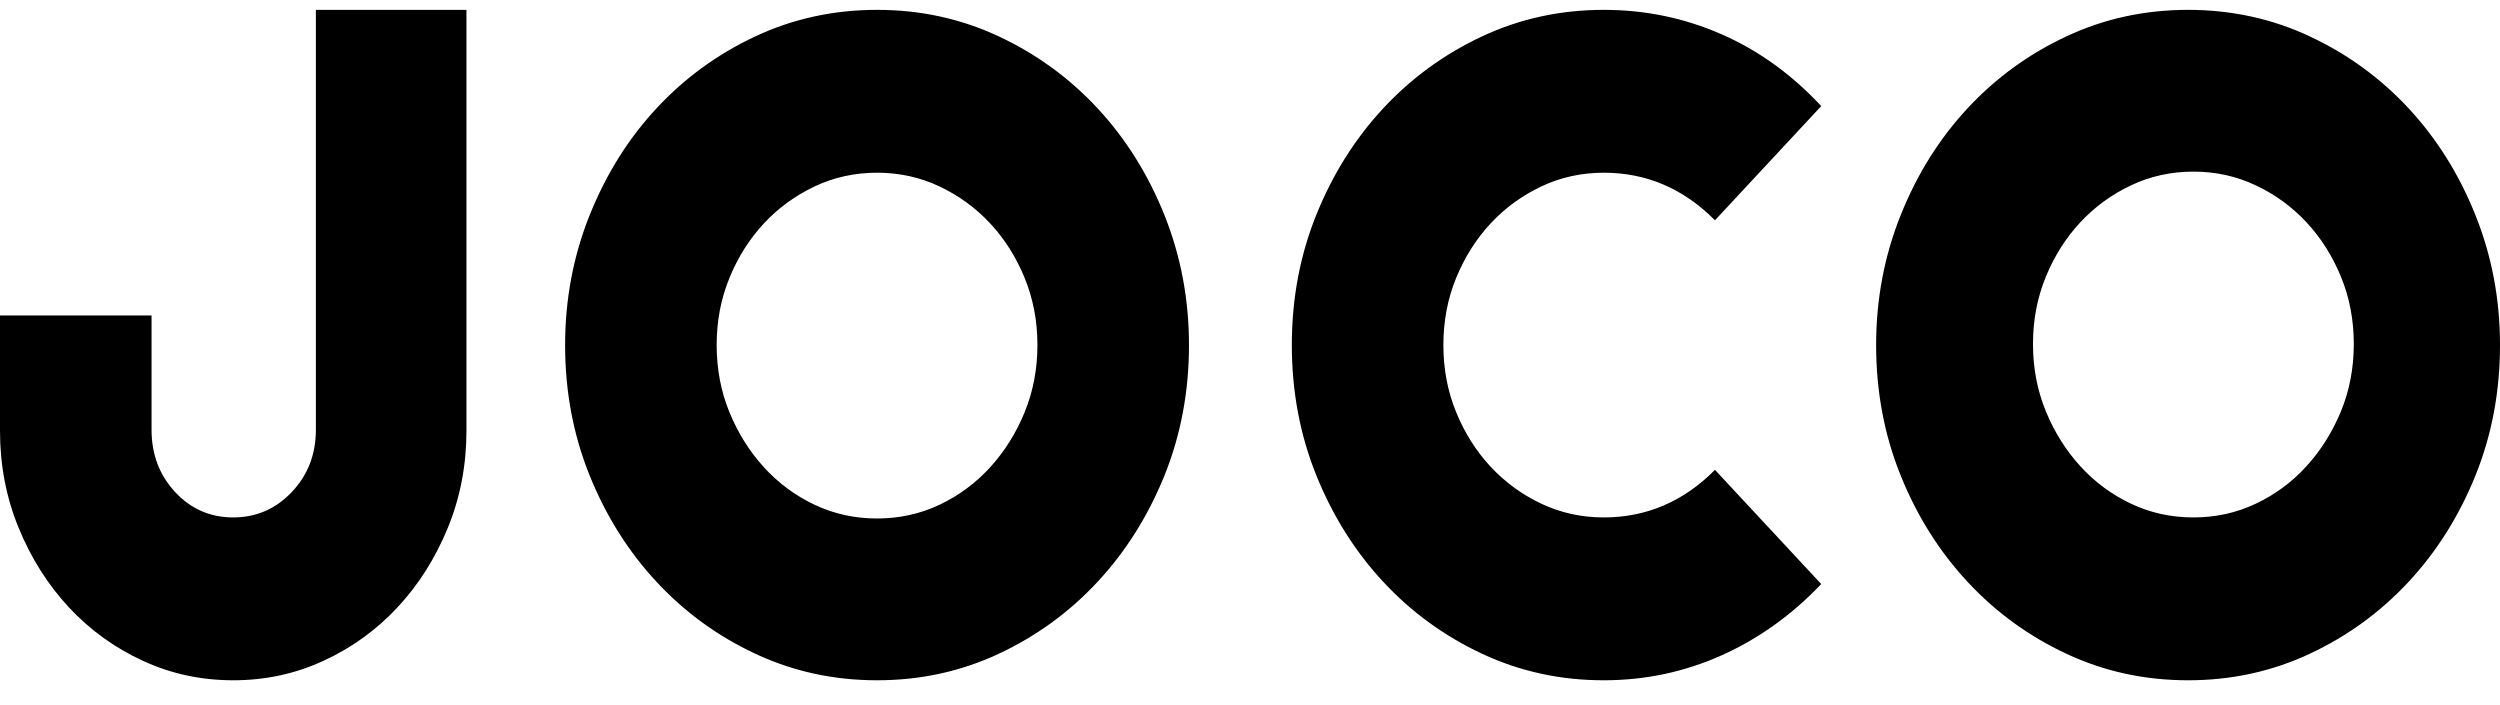
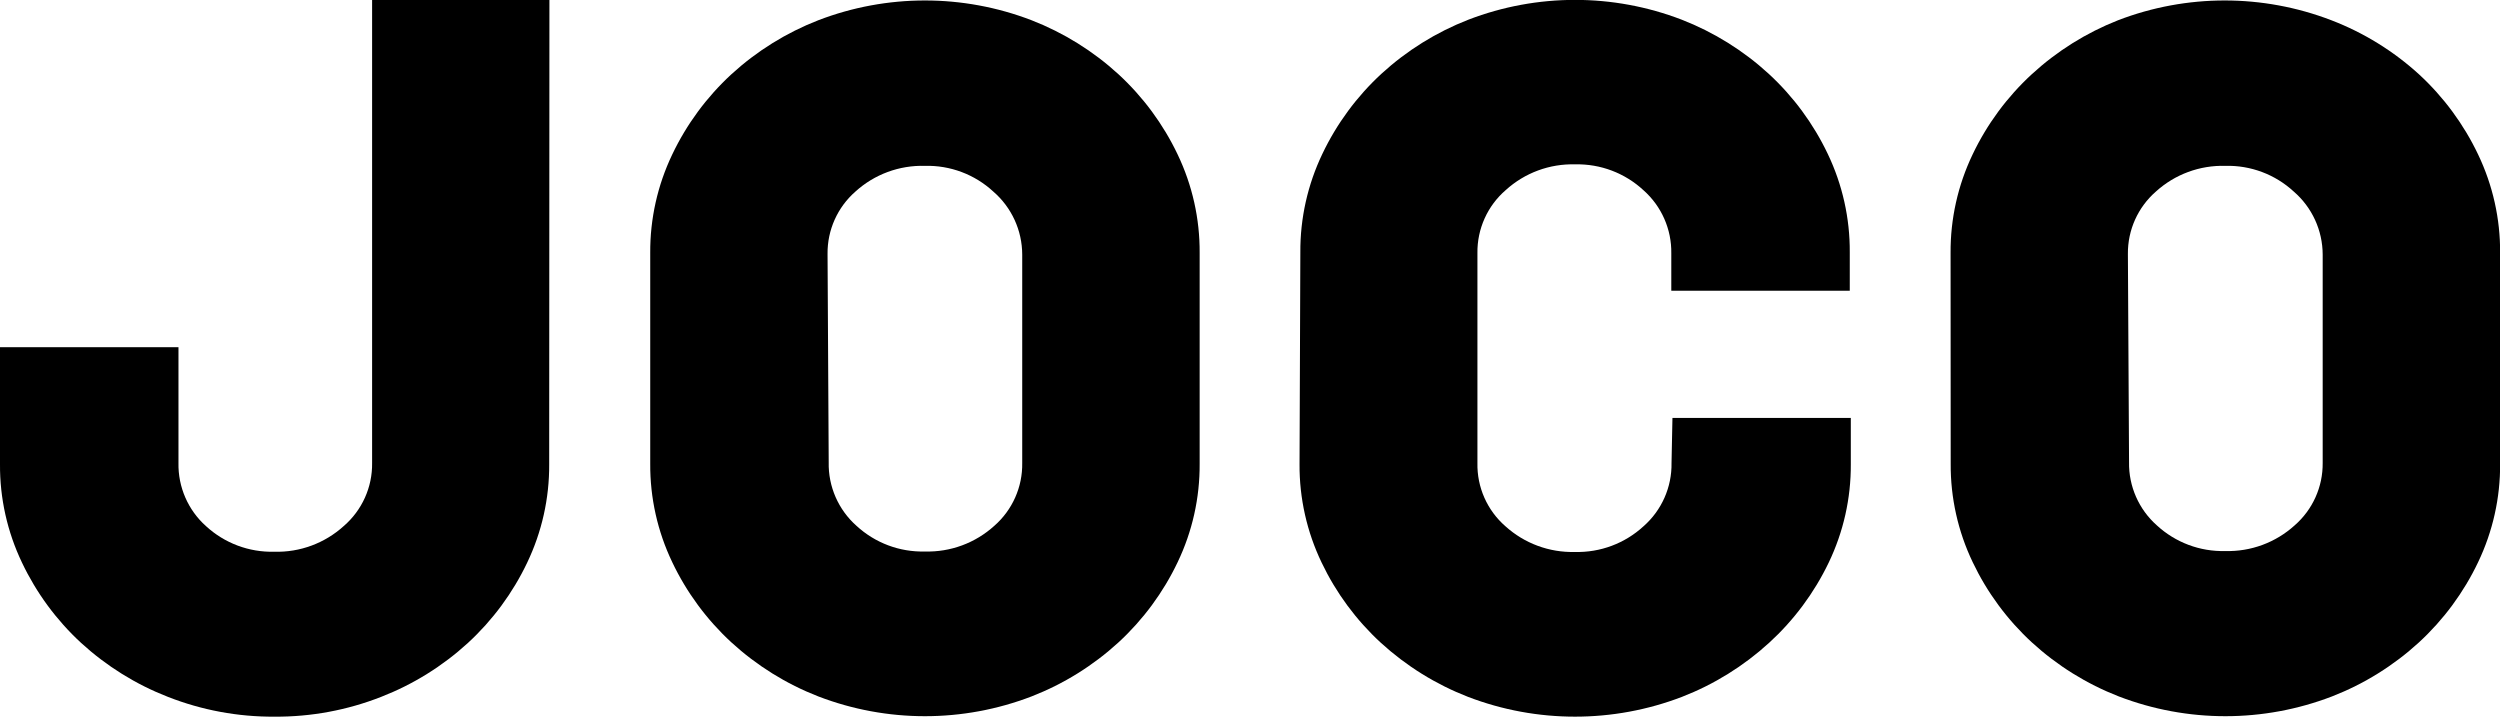
- <svg xmlns="http://www.w3.org/2000/svg" width="71px" height="20px" viewBox="0 0 71 20" version="1.1">
-   <defs />
-   <g id="Home" stroke="none" stroke-width="1" fill="none" fill-rule="evenodd">
-     <g id="Mobile-Portrait" transform="translate(-152, -38)" fill="#000000">
-       <g id="NavDesktop" transform="translate(152, 38)">
-         <path d="M13.247,0.28 L8.971,0.28 L8.971,12.203 C8.971,12.903 8.743,13.494 8.286,13.974 C7.83,14.455 7.275,14.695 6.623,14.695 C5.971,14.695 5.422,14.455 4.974,13.974 C4.527,13.494 4.304,12.903 4.304,12.203 L4.304,8.959 L-2.27373675e-13,8.959 L-2.27373675e-13,12.233 C-2.27373675e-13,13.214 0.177,14.135 0.531,14.995 C0.885,15.856 1.36,16.607 1.956,17.248 C2.552,17.888 3.251,18.394 4.052,18.764 C4.853,19.135 5.71,19.32 6.623,19.32 C7.536,19.32 8.393,19.135 9.194,18.764 C9.996,18.394 10.694,17.888 11.29,17.248 C11.887,16.607 12.362,15.856 12.716,14.995 C13.07,14.135 13.247,13.214 13.247,12.233 L13.247,0.28 Z M24.908,4.905 C25.542,4.905 26.133,5.035 26.683,5.295 C27.232,5.556 27.712,5.906 28.122,6.346 C28.532,6.787 28.858,7.302 29.1,7.893 C29.342,8.484 29.463,9.119 29.463,9.8 C29.463,10.481 29.342,11.116 29.1,11.707 C28.858,12.298 28.532,12.818 28.122,13.269 C27.712,13.719 27.232,14.074 26.683,14.335 C26.133,14.595 25.542,14.725 24.908,14.725 C24.275,14.725 23.683,14.595 23.134,14.335 C22.584,14.074 22.104,13.719 21.694,13.269 C21.284,12.818 20.958,12.298 20.716,11.707 C20.474,11.116 20.353,10.481 20.353,9.8 C20.353,9.119 20.474,8.484 20.716,7.893 C20.958,7.302 21.284,6.787 21.694,6.346 C22.104,5.906 22.584,5.556 23.134,5.295 C23.683,5.035 24.275,4.905 24.908,4.905 Z M24.908,19.32 C26.138,19.32 27.288,19.07 28.36,18.569 C29.431,18.069 30.367,17.388 31.168,16.527 C31.969,15.666 32.603,14.66 33.069,13.509 C33.534,12.358 33.767,11.121 33.767,9.8 C33.767,8.499 33.534,7.267 33.069,6.106 C32.603,4.945 31.969,3.934 31.168,3.073 C30.367,2.212 29.431,1.531 28.36,1.031 C27.288,0.53 26.138,0.28 24.908,0.28 C23.679,0.28 22.528,0.53 21.457,1.031 C20.385,1.531 19.449,2.212 18.648,3.073 C17.847,3.934 17.214,4.945 16.748,6.106 C16.282,7.267 16.049,8.499 16.049,9.8 C16.049,11.121 16.282,12.358 16.748,13.509 C17.214,14.66 17.847,15.666 18.648,16.527 C19.449,17.388 20.385,18.069 21.457,18.569 C22.528,19.07 23.679,19.32 24.908,19.32 Z M45.547,19.32 C46.721,19.32 47.834,19.085 48.887,18.614 C49.939,18.144 50.885,17.468 51.723,16.587 L48.705,13.344 C47.811,14.245 46.758,14.695 45.547,14.695 C44.914,14.695 44.322,14.565 43.773,14.305 C43.223,14.044 42.743,13.694 42.333,13.254 C41.923,12.813 41.597,12.298 41.355,11.707 C41.113,11.116 40.992,10.481 40.992,9.8 C40.992,9.119 41.113,8.484 41.355,7.893 C41.597,7.302 41.923,6.787 42.333,6.346 C42.743,5.906 43.223,5.556 43.773,5.295 C44.322,5.035 44.914,4.905 45.547,4.905 C46.758,4.905 47.811,5.355 48.705,6.256 L51.723,3.013 C50.885,2.112 49.939,1.431 48.887,0.971 C47.834,0.51 46.721,0.28 45.547,0.28 C44.318,0.28 43.167,0.53 42.096,1.031 C41.025,1.531 40.088,2.212 39.287,3.073 C38.486,3.934 37.853,4.94 37.387,6.091 C36.921,7.242 36.688,8.479 36.688,9.8 C36.688,11.121 36.921,12.358 37.387,13.509 C37.853,14.66 38.486,15.666 39.287,16.527 C40.088,17.388 41.025,18.069 42.096,18.569 C43.167,19.07 44.318,19.32 45.547,19.32 Z M62.293,4.874 C62.926,4.874 63.518,5.005 64.067,5.265 C64.617,5.525 65.097,5.875 65.506,6.316 C65.916,6.756 66.242,7.272 66.485,7.863 C66.727,8.453 66.848,9.089 66.848,9.77 C66.848,10.45 66.727,11.086 66.485,11.677 C66.242,12.267 65.916,12.788 65.506,13.238 C65.097,13.689 64.617,14.044 64.067,14.304 C63.518,14.565 62.926,14.695 62.293,14.695 C61.659,14.695 61.068,14.565 60.518,14.304 C59.968,14.044 59.489,13.689 59.079,13.238 C58.669,12.788 58.343,12.267 58.101,11.677 C57.858,11.086 57.737,10.45 57.737,9.77 C57.737,9.089 57.858,8.453 58.101,7.863 C58.343,7.272 58.669,6.756 59.079,6.316 C59.489,5.875 59.968,5.525 60.518,5.265 C61.068,5.005 61.659,4.874 62.293,4.874 Z M62.141,19.32 C63.371,19.32 64.521,19.07 65.592,18.569 C66.664,18.069 67.6,17.388 68.401,16.527 C69.202,15.666 69.836,14.66 70.301,13.509 C70.767,12.358 71,11.121 71,9.8 C71,8.499 70.767,7.267 70.301,6.106 C69.836,4.945 69.202,3.934 68.401,3.073 C67.6,2.212 66.664,1.531 65.592,1.031 C64.521,0.53 63.371,0.28 62.141,0.28 C60.911,0.28 59.761,0.53 58.69,1.031 C57.618,1.531 56.682,2.212 55.881,3.073 C55.08,3.934 54.446,4.945 53.981,6.106 C53.515,7.267 53.282,8.499 53.282,9.8 C53.282,11.121 53.515,12.358 53.981,13.509 C54.446,14.66 55.08,15.666 55.881,16.527 C56.682,17.388 57.618,18.069 58.69,18.569 C59.761,19.07 60.911,19.32 62.141,19.32 Z" id="JO-CO" />
-       </g>
-     </g>
-   </g>
+ <svg xmlns="http://www.w3.org/2000/svg" viewBox="0 0 216 61.91">
+   <defs>
+     <style>.a{fill-rule:evenodd;}</style>
+   </defs>
+   <path class="a" d="M47.47,0H32.15V40a7.06,7.06,0,0,1-2.45,5.45,8.57,8.57,0,0,1-6,2.22,8.39,8.39,0,0,1-5.91-2.22A7.13,7.13,0,0,1,15.42,40V30H0V40.11a19.42,19.42,0,0,0,1.9,8.5A22.65,22.65,0,0,0,7,55.54a24,24,0,0,0,7.51,4.67,24.75,24.75,0,0,0,9.21,1.71,24.75,24.75,0,0,0,9.21-1.71,24,24,0,0,0,7.51-4.67,22.65,22.65,0,0,0,5.11-6.93,19.42,19.42,0,0,0,1.9-8.5Z" />
+   <path class="a" d="M71.5,21.94l.1,18A7.13,7.13,0,0,0,74,45.43a8.39,8.39,0,0,0,5.91,2.22,8.57,8.57,0,0,0,6-2.22A7.06,7.06,0,0,0,88.32,40v-18a7.22,7.22,0,0,0-2.5-5.45,8.39,8.39,0,0,0-5.91-2.22,8.57,8.57,0,0,0-6,2.22A7.06,7.06,0,0,0,71.5,21.94Zm-15.32-.09a19.42,19.42,0,0,1,1.9-8.5,22.65,22.65,0,0,1,5.11-6.93A24,24,0,0,1,70.7,1.75a25.69,25.69,0,0,1,18.43,0,24,24,0,0,1,7.51,4.67,22.65,22.65,0,0,1,5.11,6.93,19.42,19.42,0,0,1,1.9,8.5V40.07a19.42,19.42,0,0,1-1.9,8.5,22.65,22.65,0,0,1-5.11,6.93,24,24,0,0,1-7.51,4.67,25.69,25.69,0,0,1-18.43,0,24,24,0,0,1-7.51-4.67,22.65,22.65,0,0,1-5.11-6.93,19.42,19.42,0,0,1-1.9-8.5Z" />
+   <path class="a" d="M112.28,40.11a19.37,19.37,0,0,0,1.91,8.5,22.65,22.65,0,0,0,5.12,6.93,24.11,24.11,0,0,0,7.53,4.67,25.83,25.83,0,0,0,18.48,0,24.11,24.11,0,0,0,7.53-4.67A22.65,22.65,0,0,0,158,48.61a19.37,19.37,0,0,0,1.91-8.5v-4H144.5L144.42,40A7.12,7.12,0,0,1,142,45.47a8.43,8.43,0,0,1-5.93,2.22,8.61,8.61,0,0,1-6-2.22A7.05,7.05,0,0,1,127.65,40l0-18.13a7.06,7.06,0,0,1,2.45-5.45,8.57,8.57,0,0,1,6-2.22A8.39,8.39,0,0,1,142,16.44a7.13,7.13,0,0,1,2.4,5.45v3.23h15.42V21.8a19.42,19.42,0,0,0-1.9-8.5,22.65,22.65,0,0,0-5.11-6.93,24,24,0,0,0-7.51-4.67,25.69,25.69,0,0,0-18.43,0,24,24,0,0,0-7.51,4.67,22.65,22.65,0,0,0-5.11,6.93,19.42,19.42,0,0,0-1.9,8.5Z" />
+   <path class="a" d="M183.85,21.94l.1,18a7.13,7.13,0,0,0,2.4,5.45,8.39,8.39,0,0,0,5.91,2.22,8.57,8.57,0,0,0,6-2.22A7.06,7.06,0,0,0,200.68,40v-18a7.22,7.22,0,0,0-2.5-5.45,8.39,8.39,0,0,0-5.91-2.22,8.57,8.57,0,0,0-6,2.22A7.06,7.06,0,0,0,183.85,21.94Zm-15.32-.09a19.42,19.42,0,0,1,1.9-8.5,22.65,22.65,0,0,1,5.11-6.93A24,24,0,0,1,183,1.75a25.69,25.69,0,0,1,18.43,0A24,24,0,0,1,209,6.42a22.65,22.65,0,0,1,5.11,6.93,19.42,19.42,0,0,1,1.9,8.5V40.07a19.42,19.42,0,0,1-1.9,8.5A22.65,22.65,0,0,1,209,55.5a24,24,0,0,1-7.51,4.67,25.69,25.69,0,0,1-18.43,0,24,24,0,0,1-7.51-4.67,22.65,22.65,0,0,1-5.11-6.93,19.42,19.42,0,0,1-1.9-8.5Z" />
</svg>
